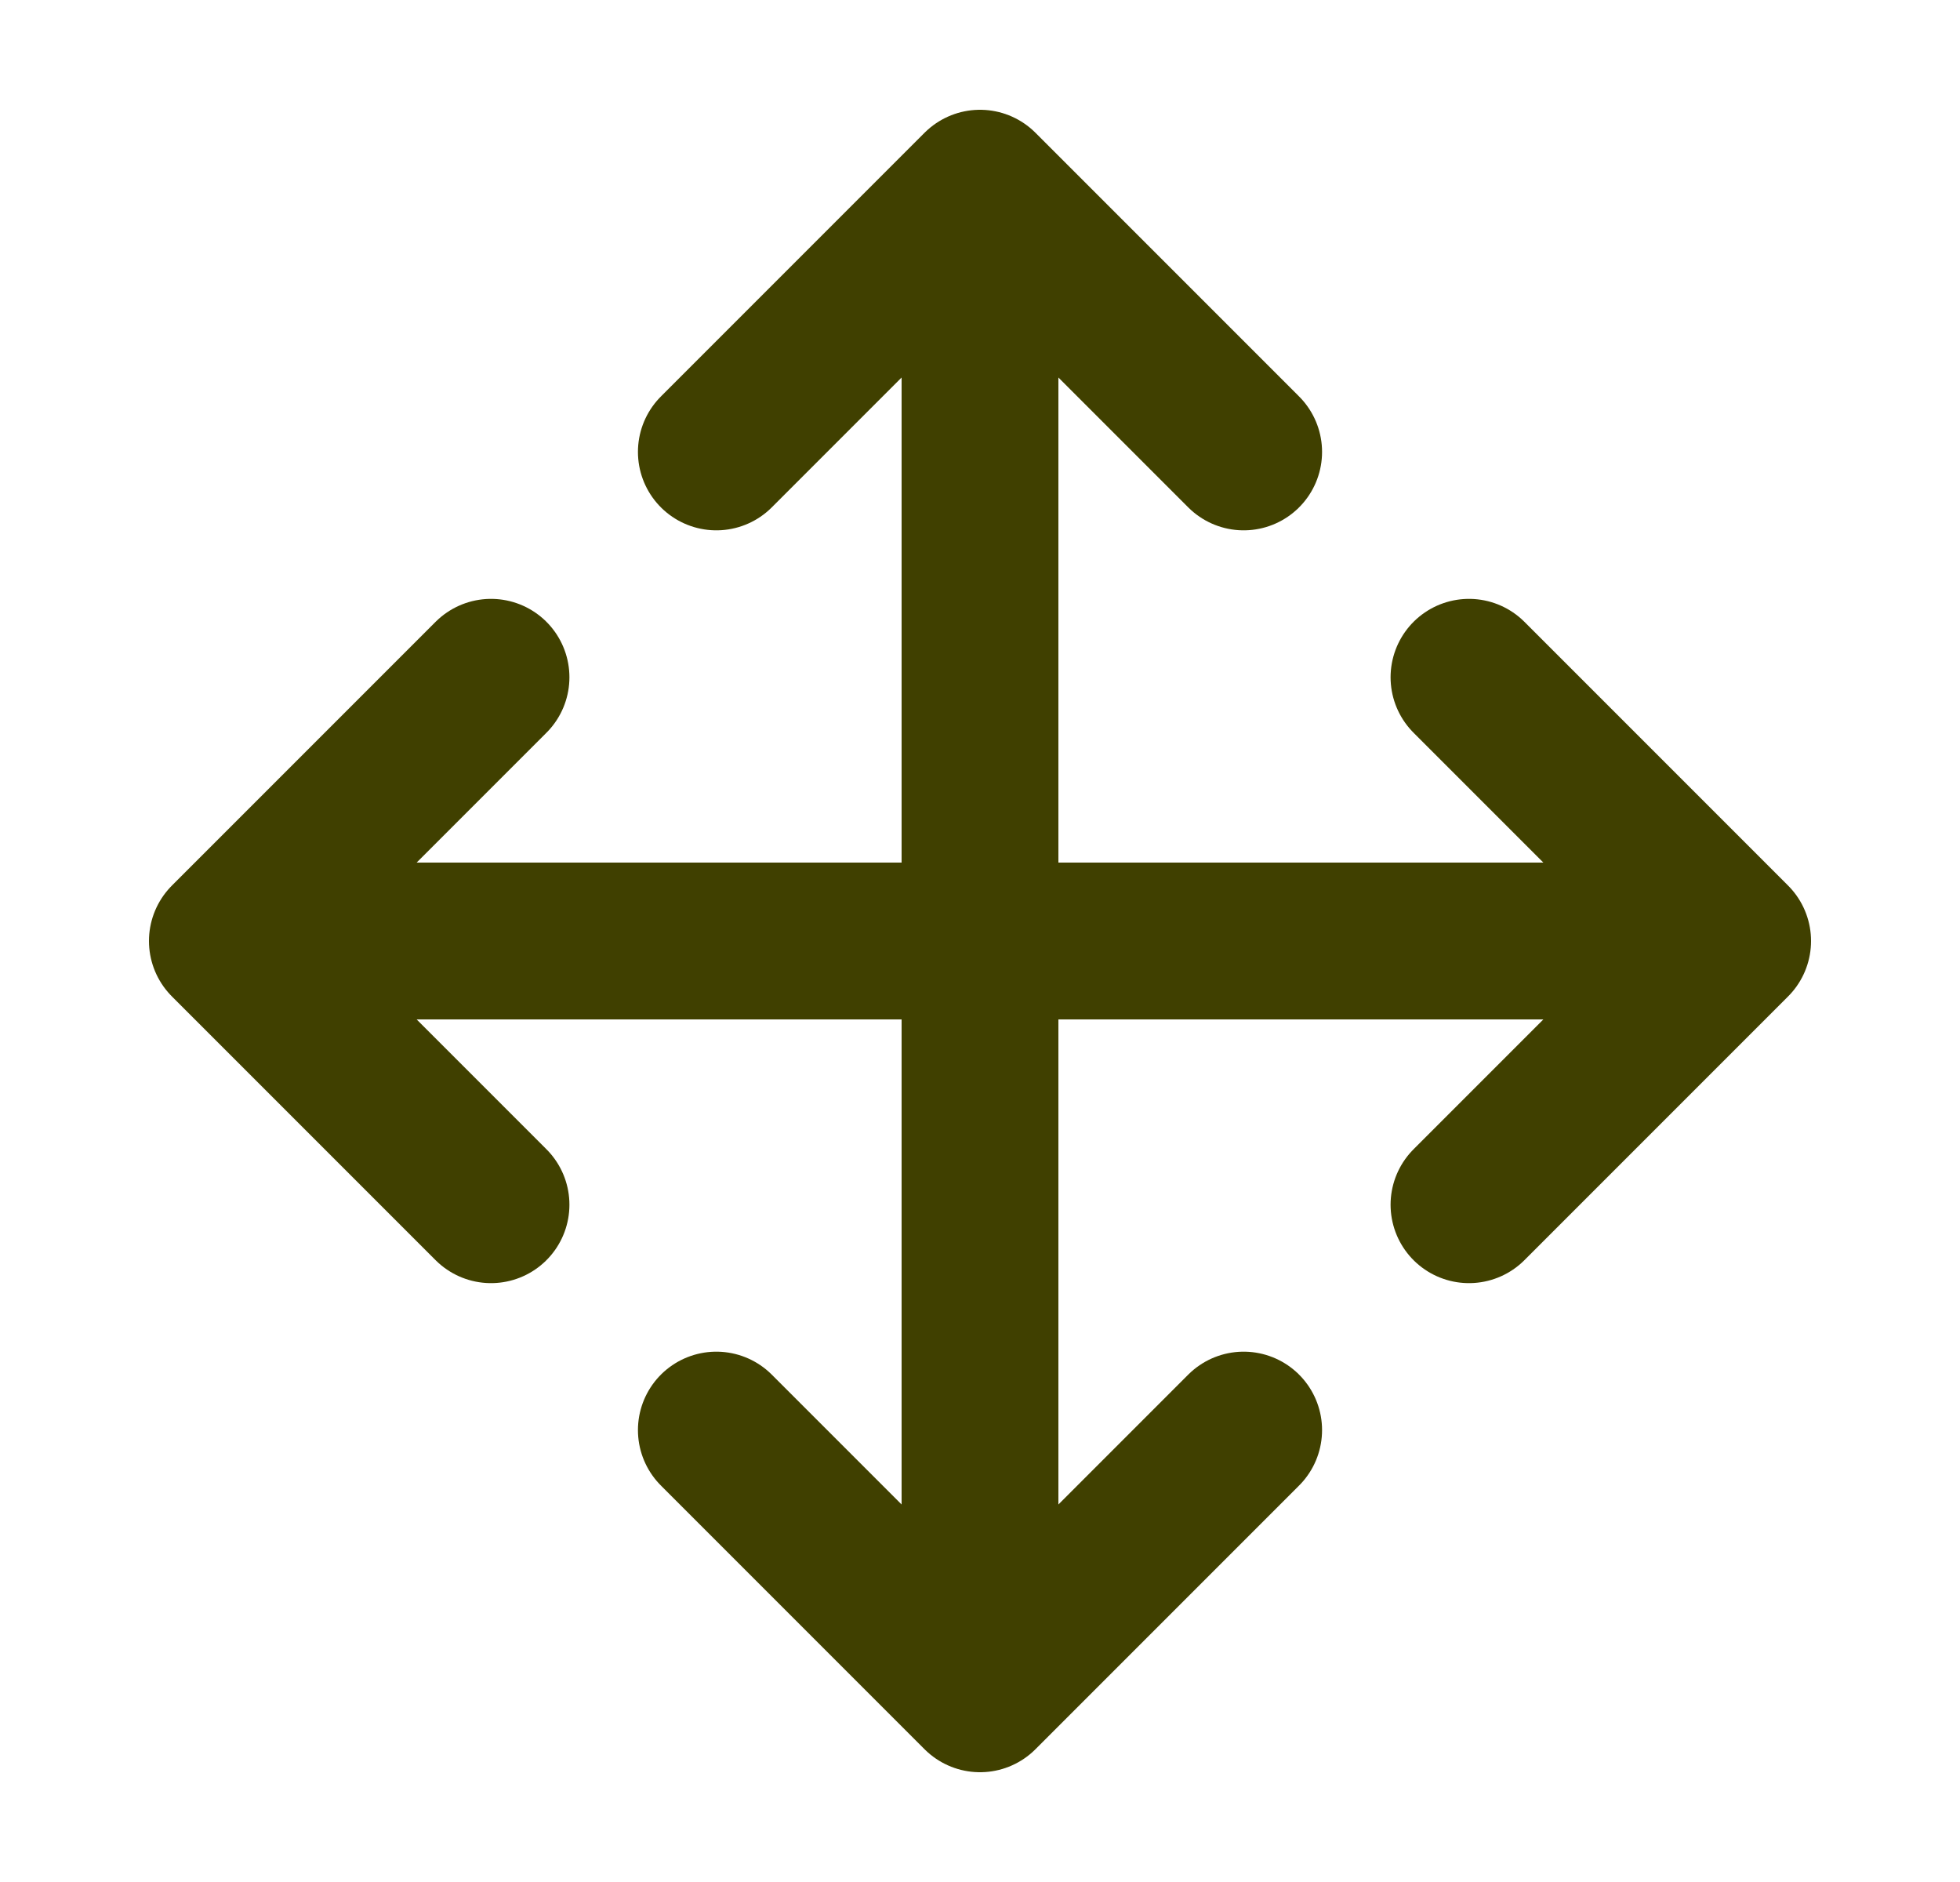
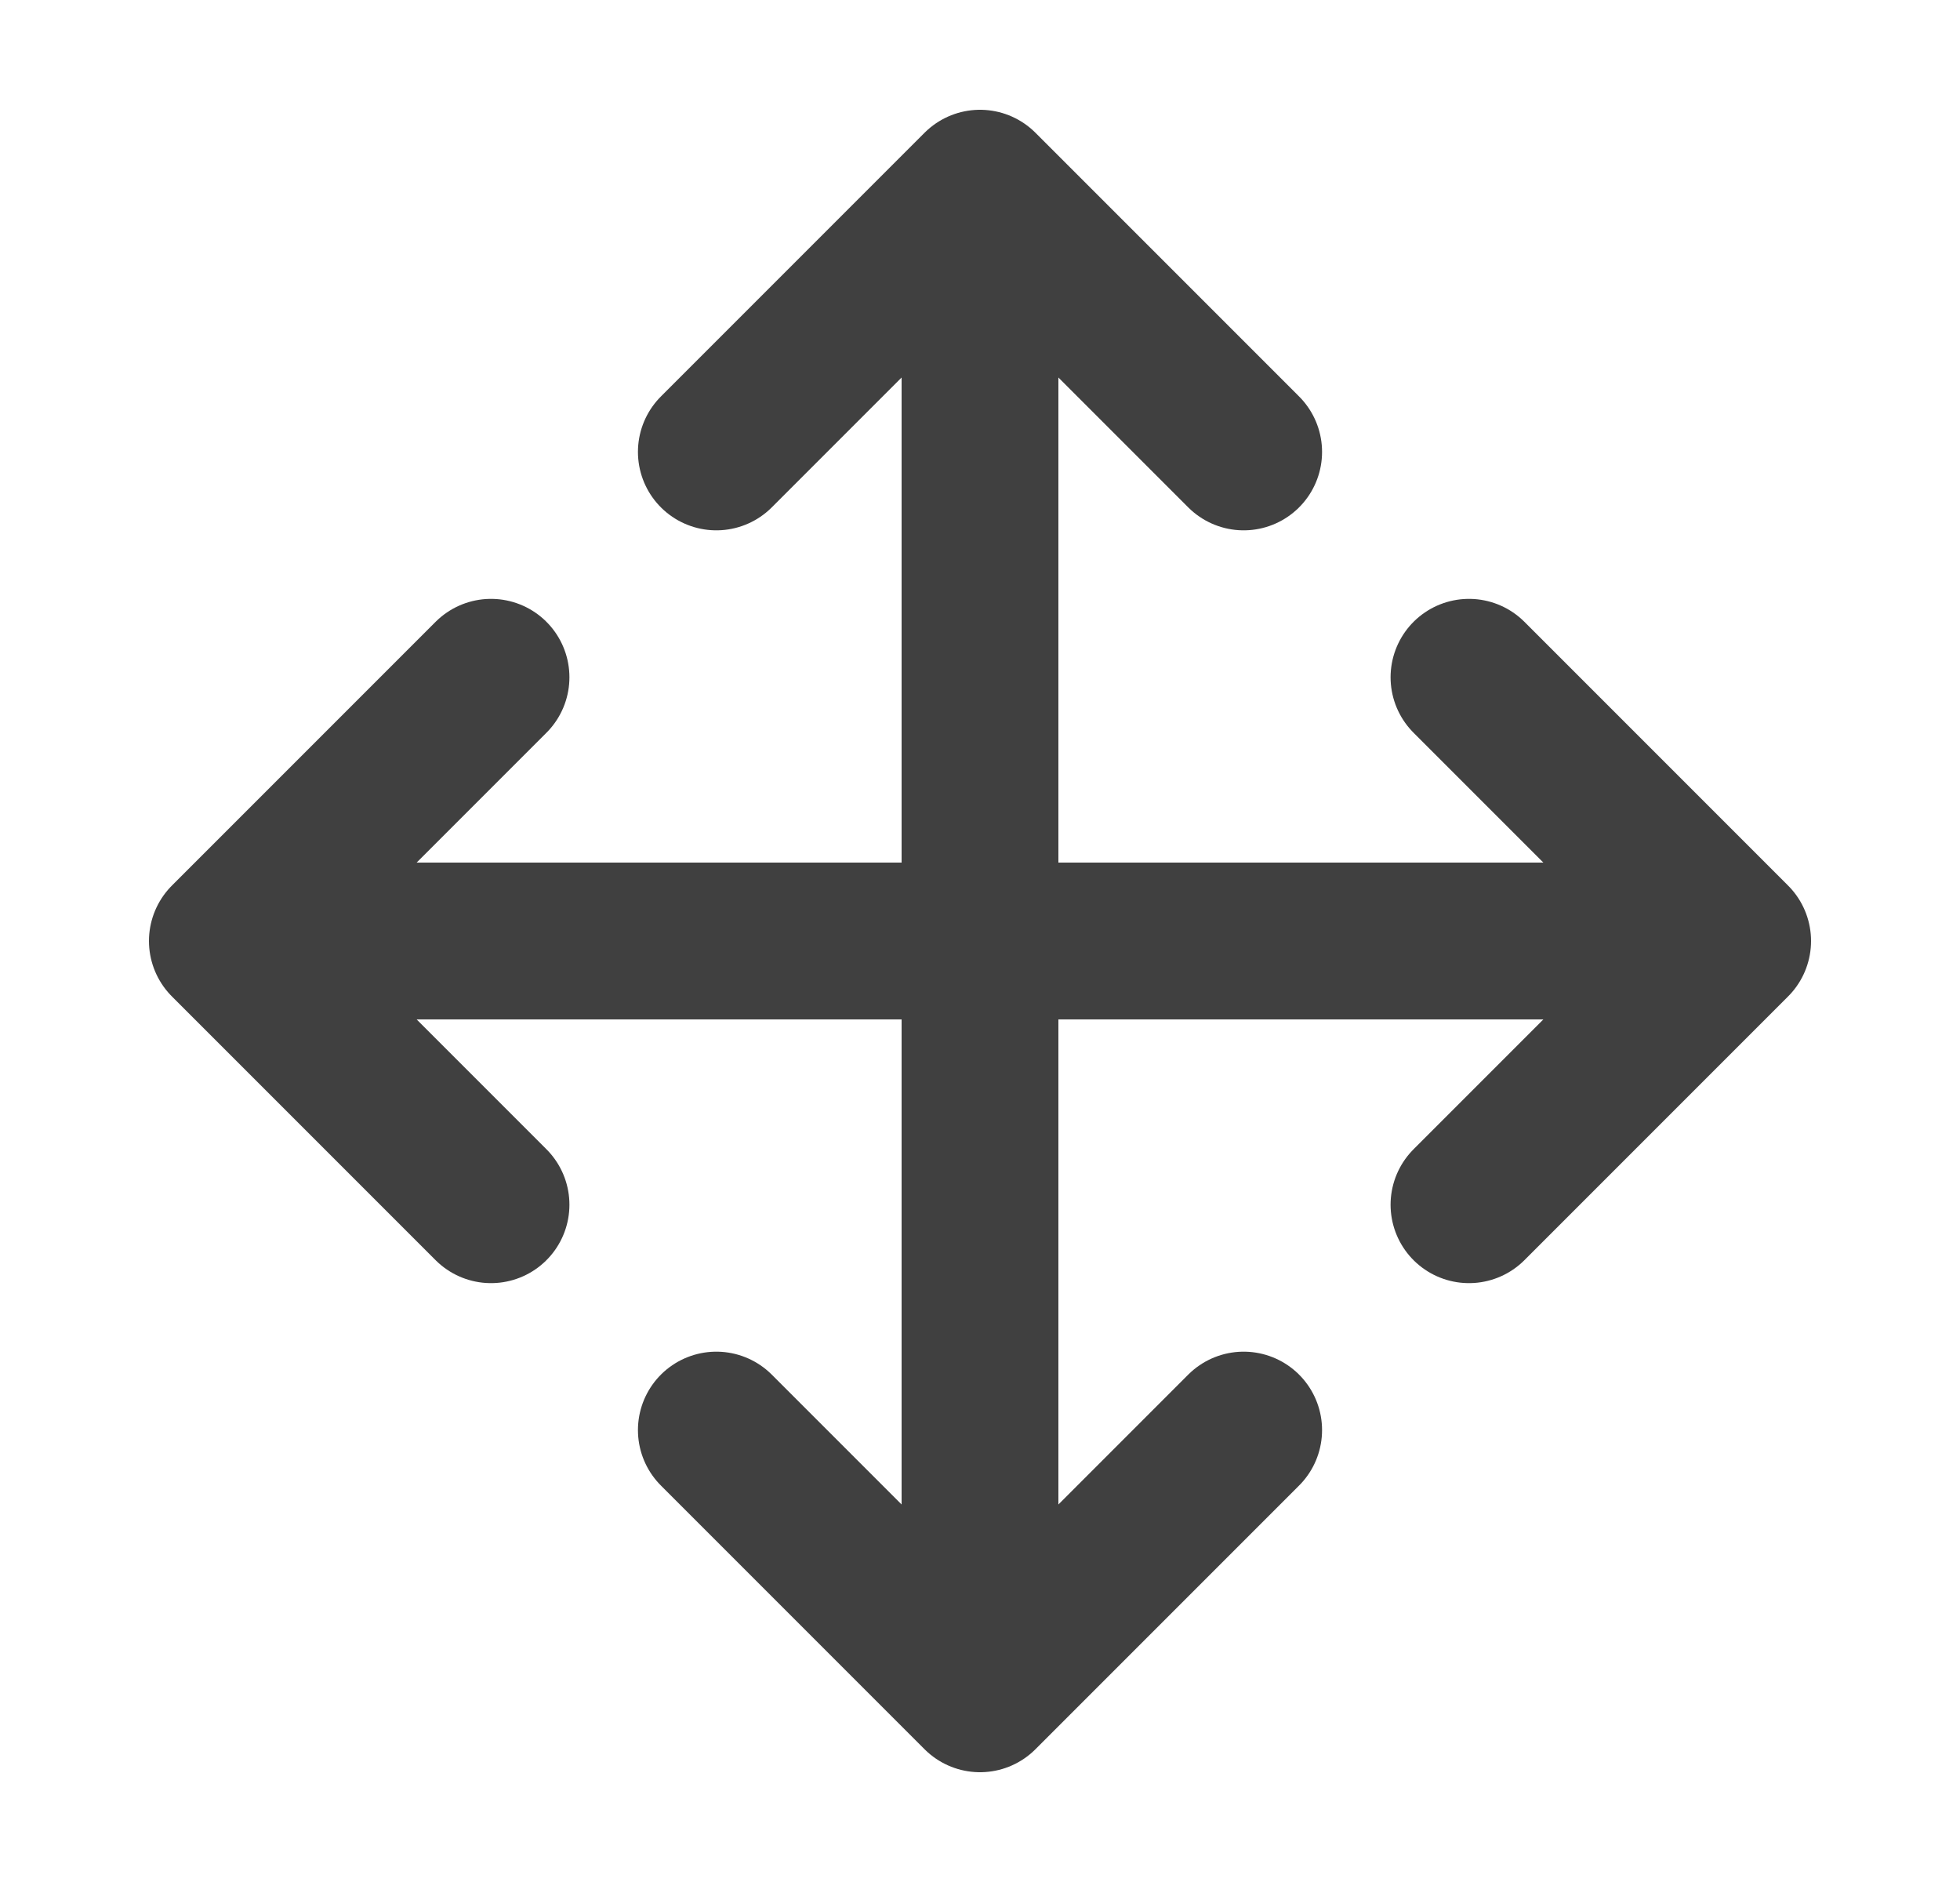
<svg xmlns="http://www.w3.org/2000/svg" width="25" height="24" viewBox="0 0 25 24" fill="none">
-   <path d="M6.263 15.363L2.9 12M2.9 12L6.263 8.637M2.9 12H22.1M18.737 15.363L22.1 12M22.1 12L18.737 8.637M9.137 5.763L12.5 2.4M12.5 2.4L15.863 5.763M12.5 2.4L12.5 21.6M9.137 18.237L12.5 21.6M12.5 21.6L15.863 18.237" stroke="#404000" stroke-width="2" stroke-linecap="round" stroke-linejoin="round" />
+   <path d="M6.263 15.363L2.9 12M2.9 12L6.263 8.637M2.9 12H22.1M18.737 15.363L22.1 12M22.1 12L18.737 8.637M9.137 5.763L12.5 2.4M12.5 2.4L15.863 5.763M12.5 2.4L12.5 21.6M9.137 18.237L12.5 21.6M12.5 21.6L15.863 18.237" stroke="#404040" stroke-width="2" stroke-linecap="round" stroke-linejoin="round" />
</svg>
